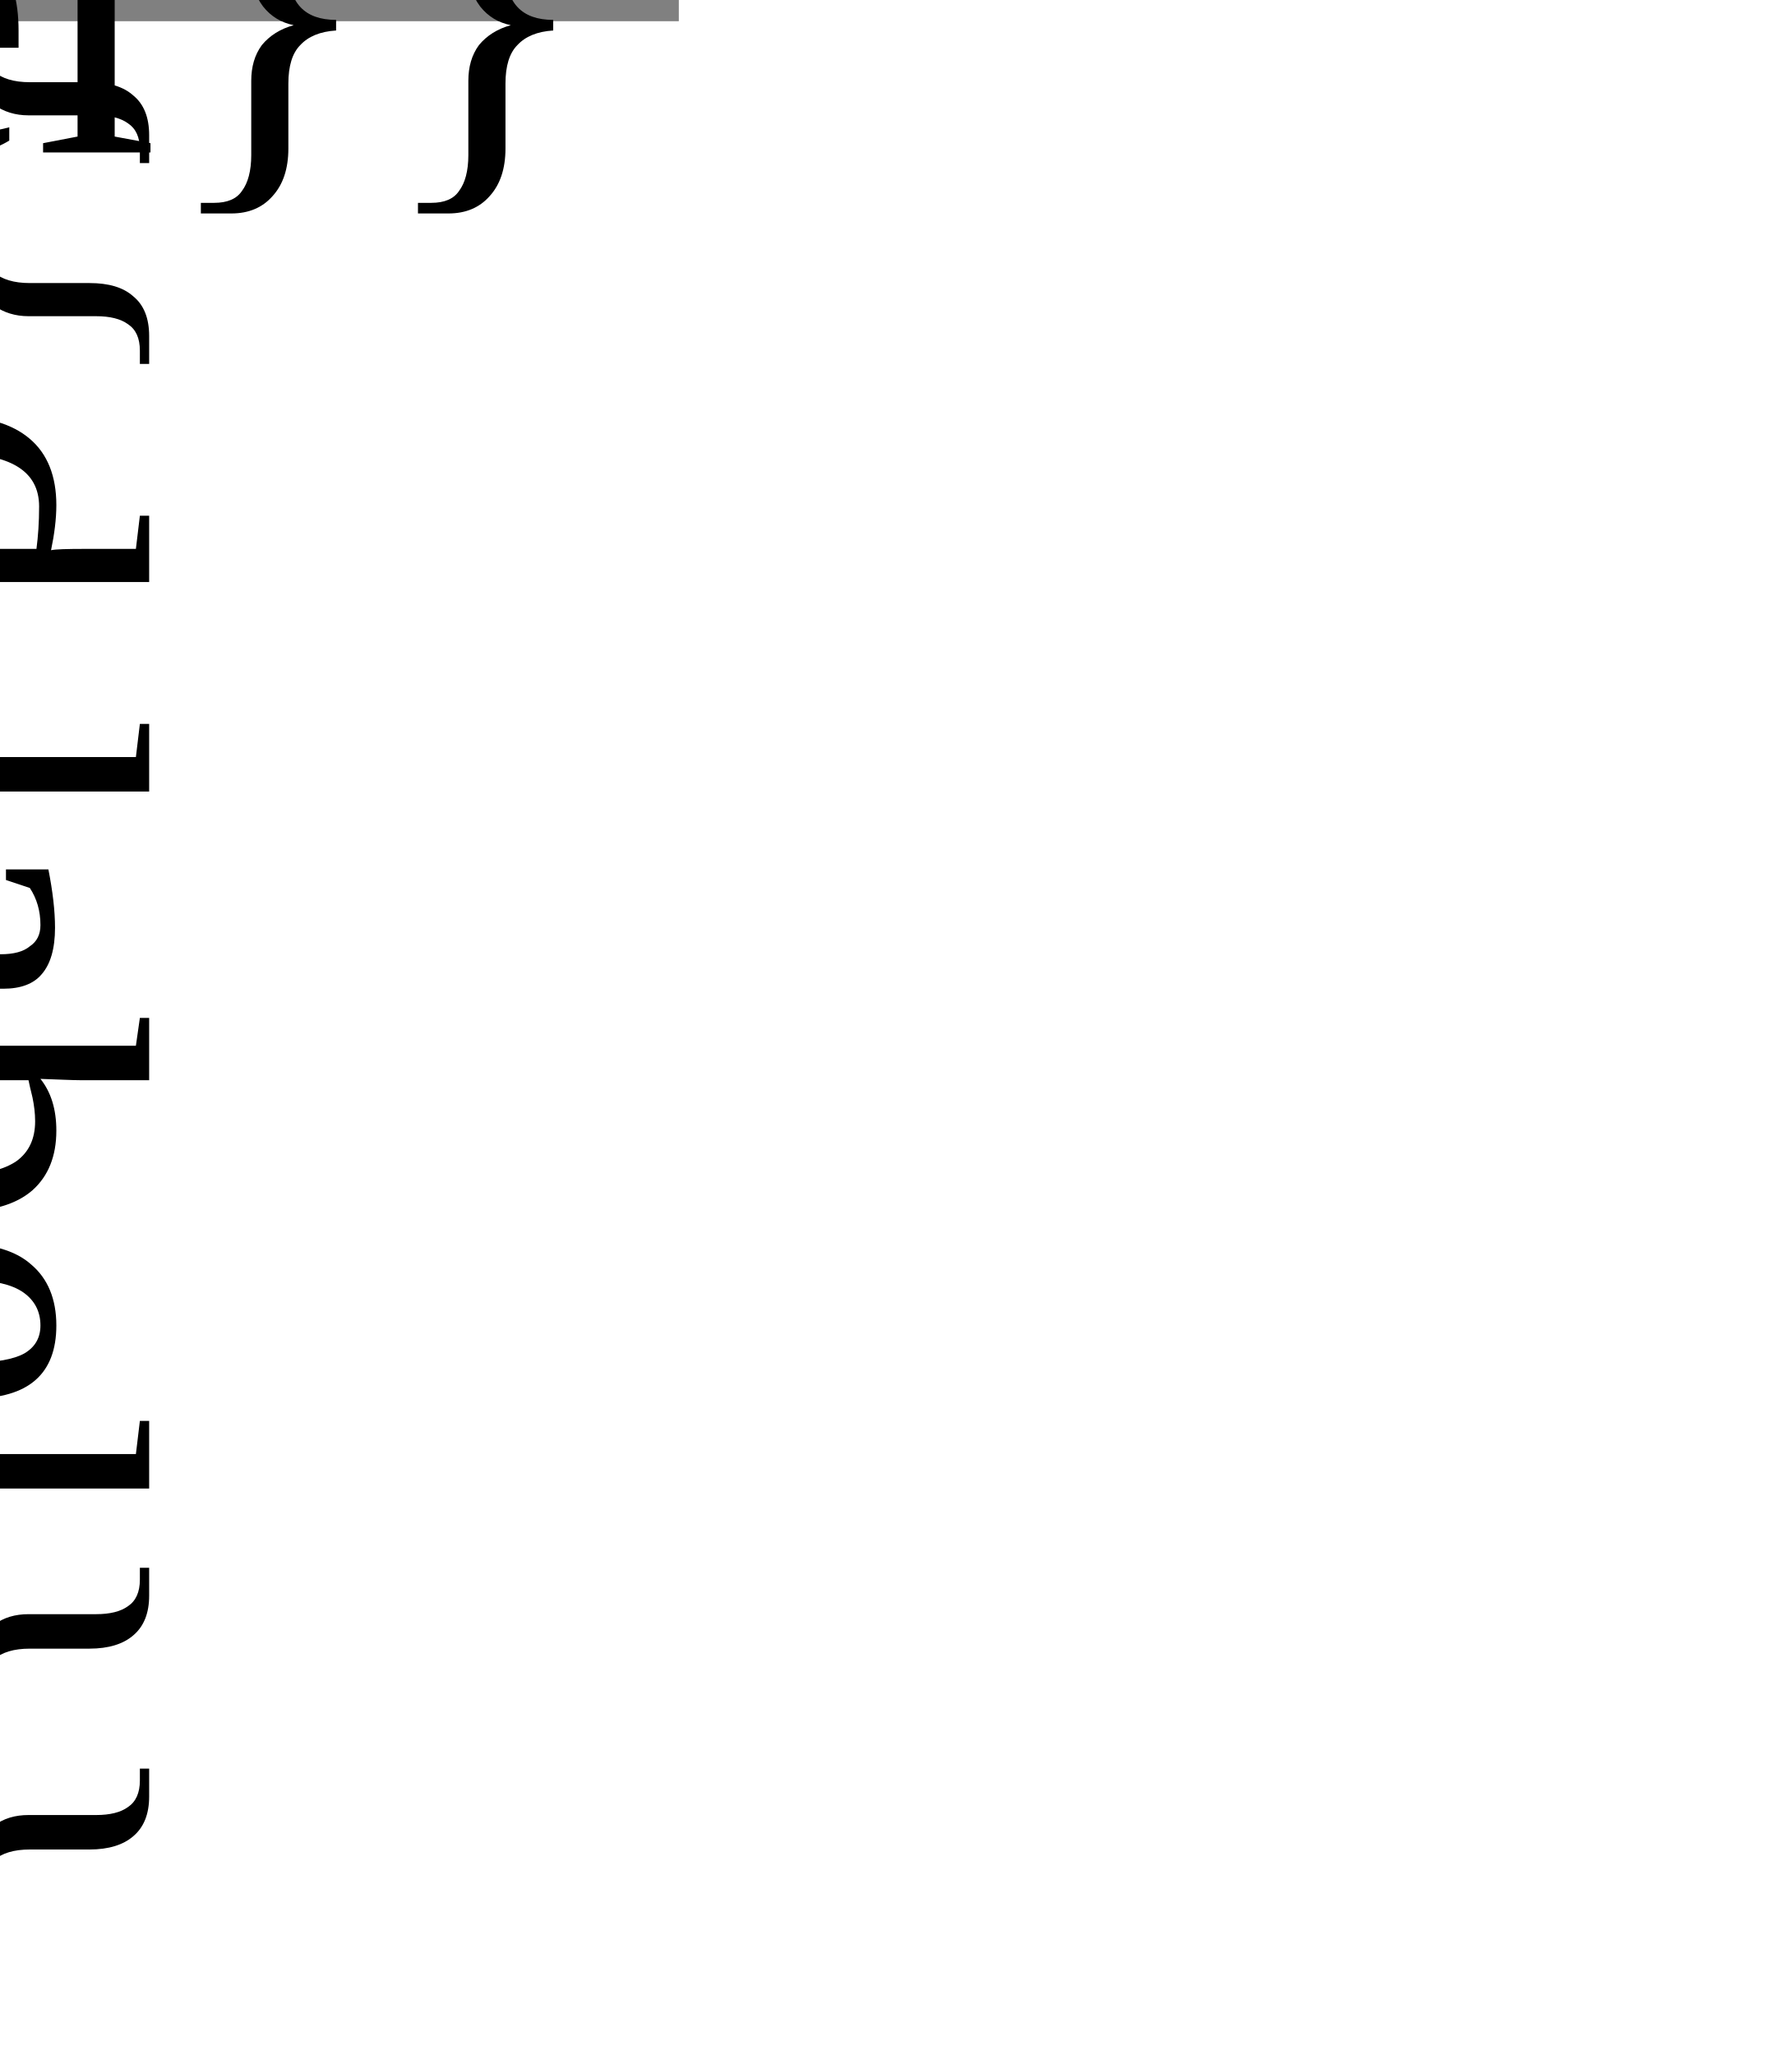
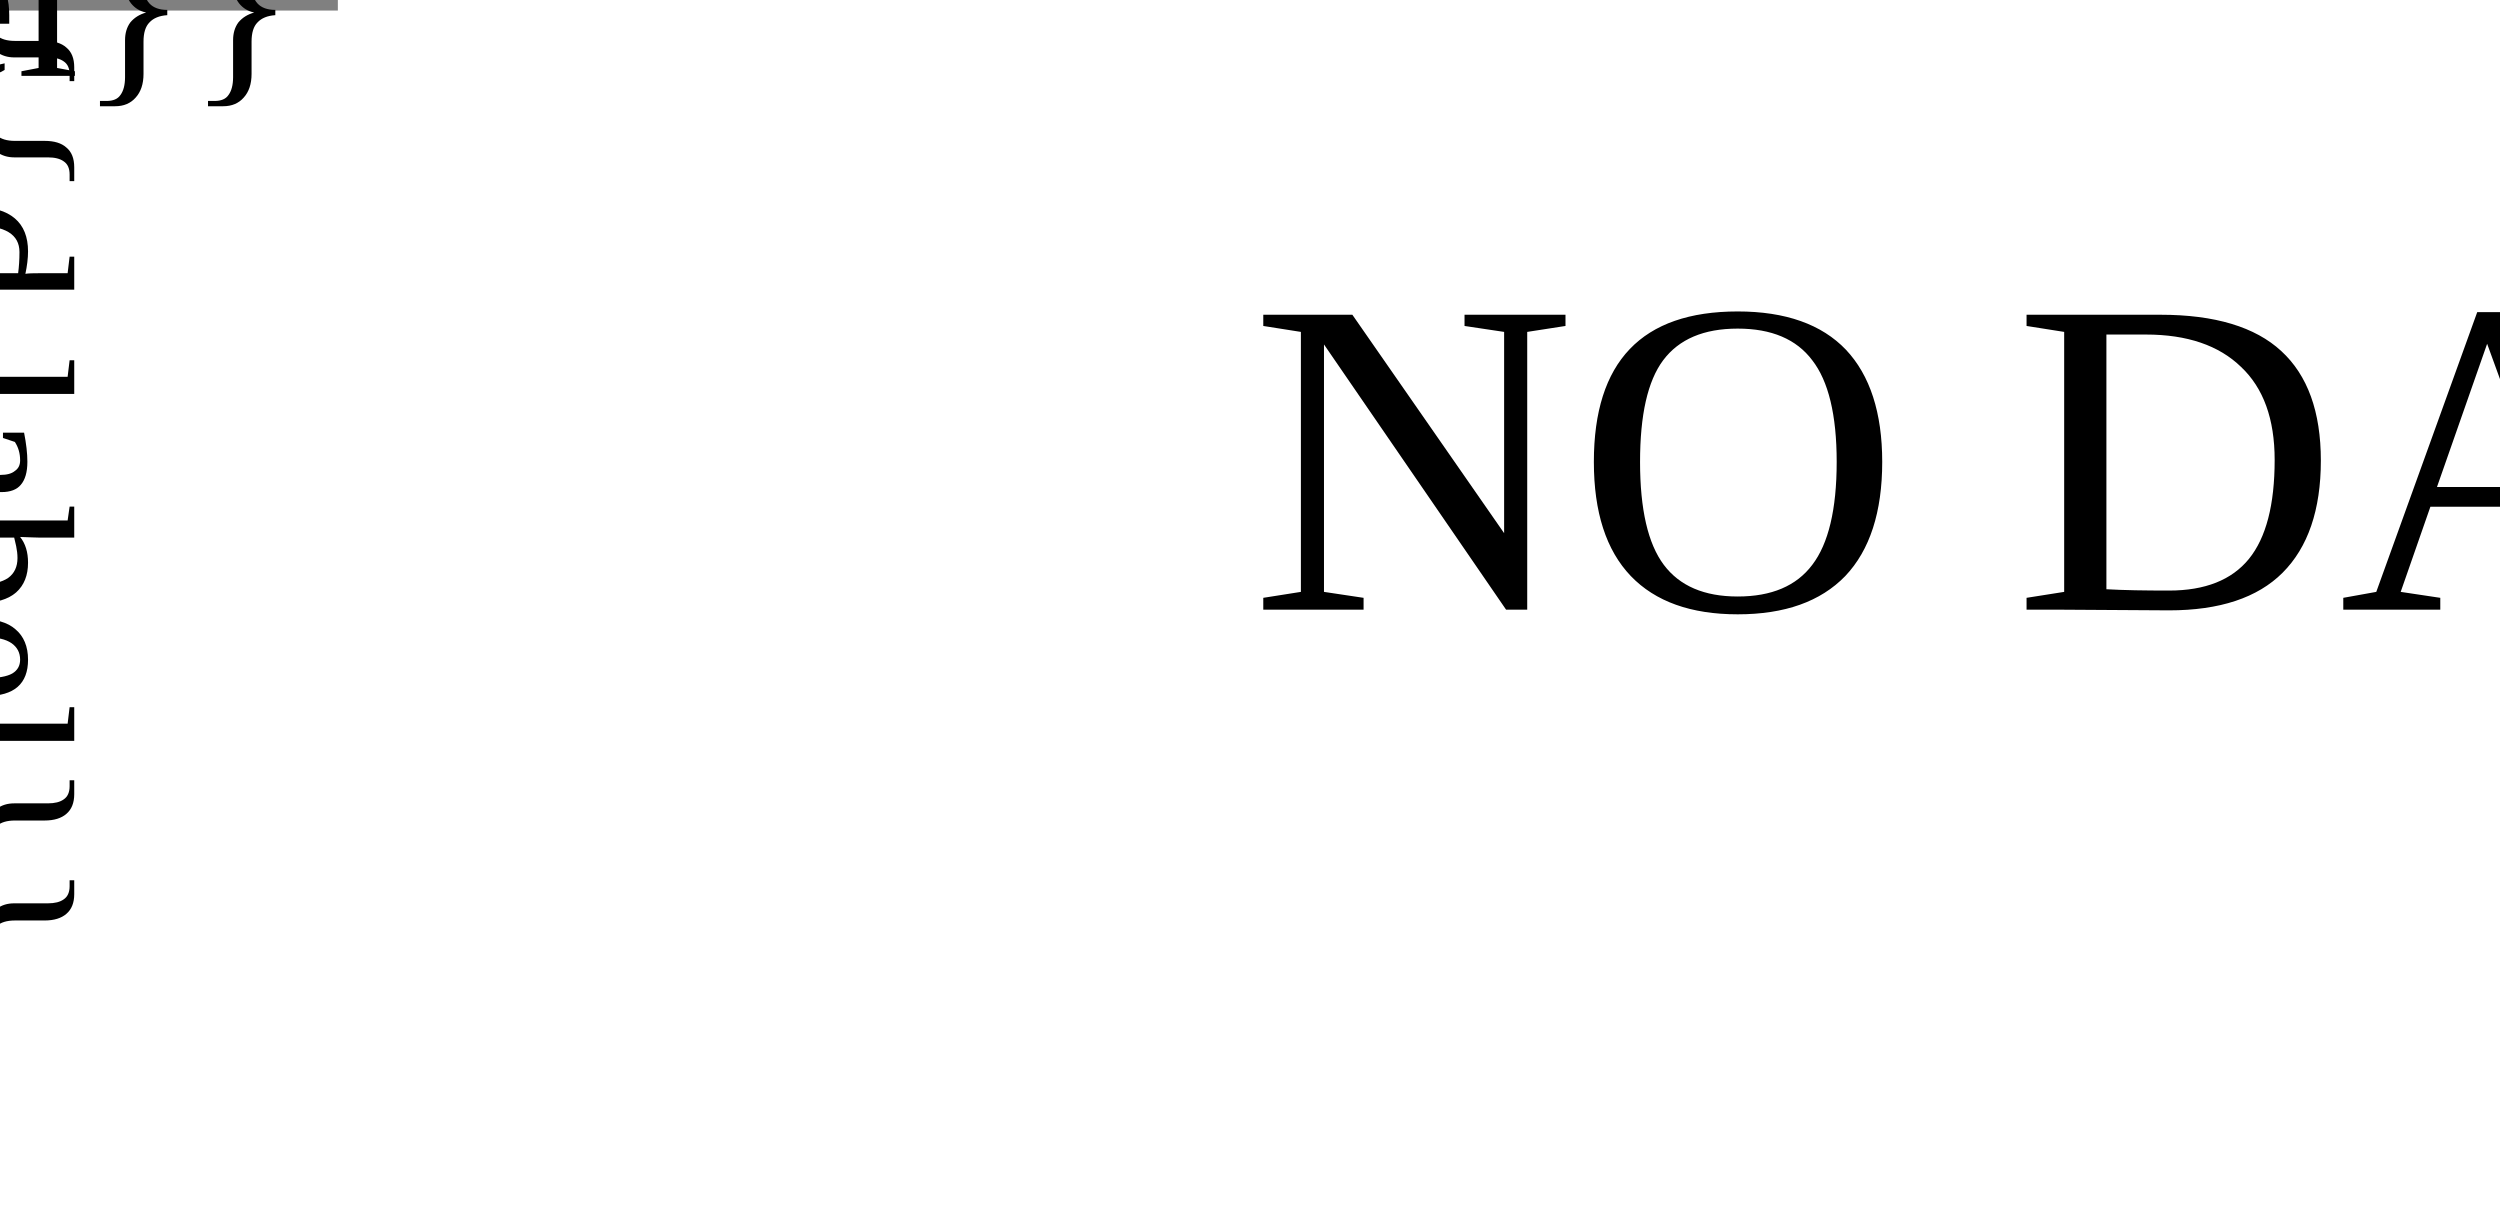
<svg xmlns="http://www.w3.org/2000/svg" version="1.1" viewBox="0 -10 {{width}} {{height}}">
+ {% if svgdata %}
  <line x1="0" x2="{{width}}" y1="{{bottom}}" y2="{{bottom}}" stroke="black" />
{%for label, pos in gridlines.items %}
  <line x1="8" x2="{{width}}" y1="{{pos}}" y2="{{pos}}" stroke="gray" stroke-width="0.5" />
  <text x="7" y="{{pos}}" style="font-size: 4pt" dominant-baseline="central" text-anchor="end">{{label}}</text>
{%endfor%}
{%for d in svgdata%}
  <rect class="chartbar" x="{{d.leftpos}}" y="{{height|add:d.negheight|add:neglegendheight}}" width="{{itemwidth}}" height="{{d.height}}" fill="{{d.color}}" stroke="{{d.color}}" stroke-width="0">
    </rect>
{%if legendheight and forloop.counter|divisibleby:2%}
  <text x="{{d.leftpos|add:2}}" y="{{bottom|add:2}}" writing-mode="tb" glyph-orientation-vertical="90" style="font-size: 3.7pt">{{d.label}}</text>
{%endif%}
{%endfor%}
+ {% else %}
+  <text x="50%" y="50%" style="font-size: 8pt">NO DATA</text>
+ {% endif %}
</svg>
